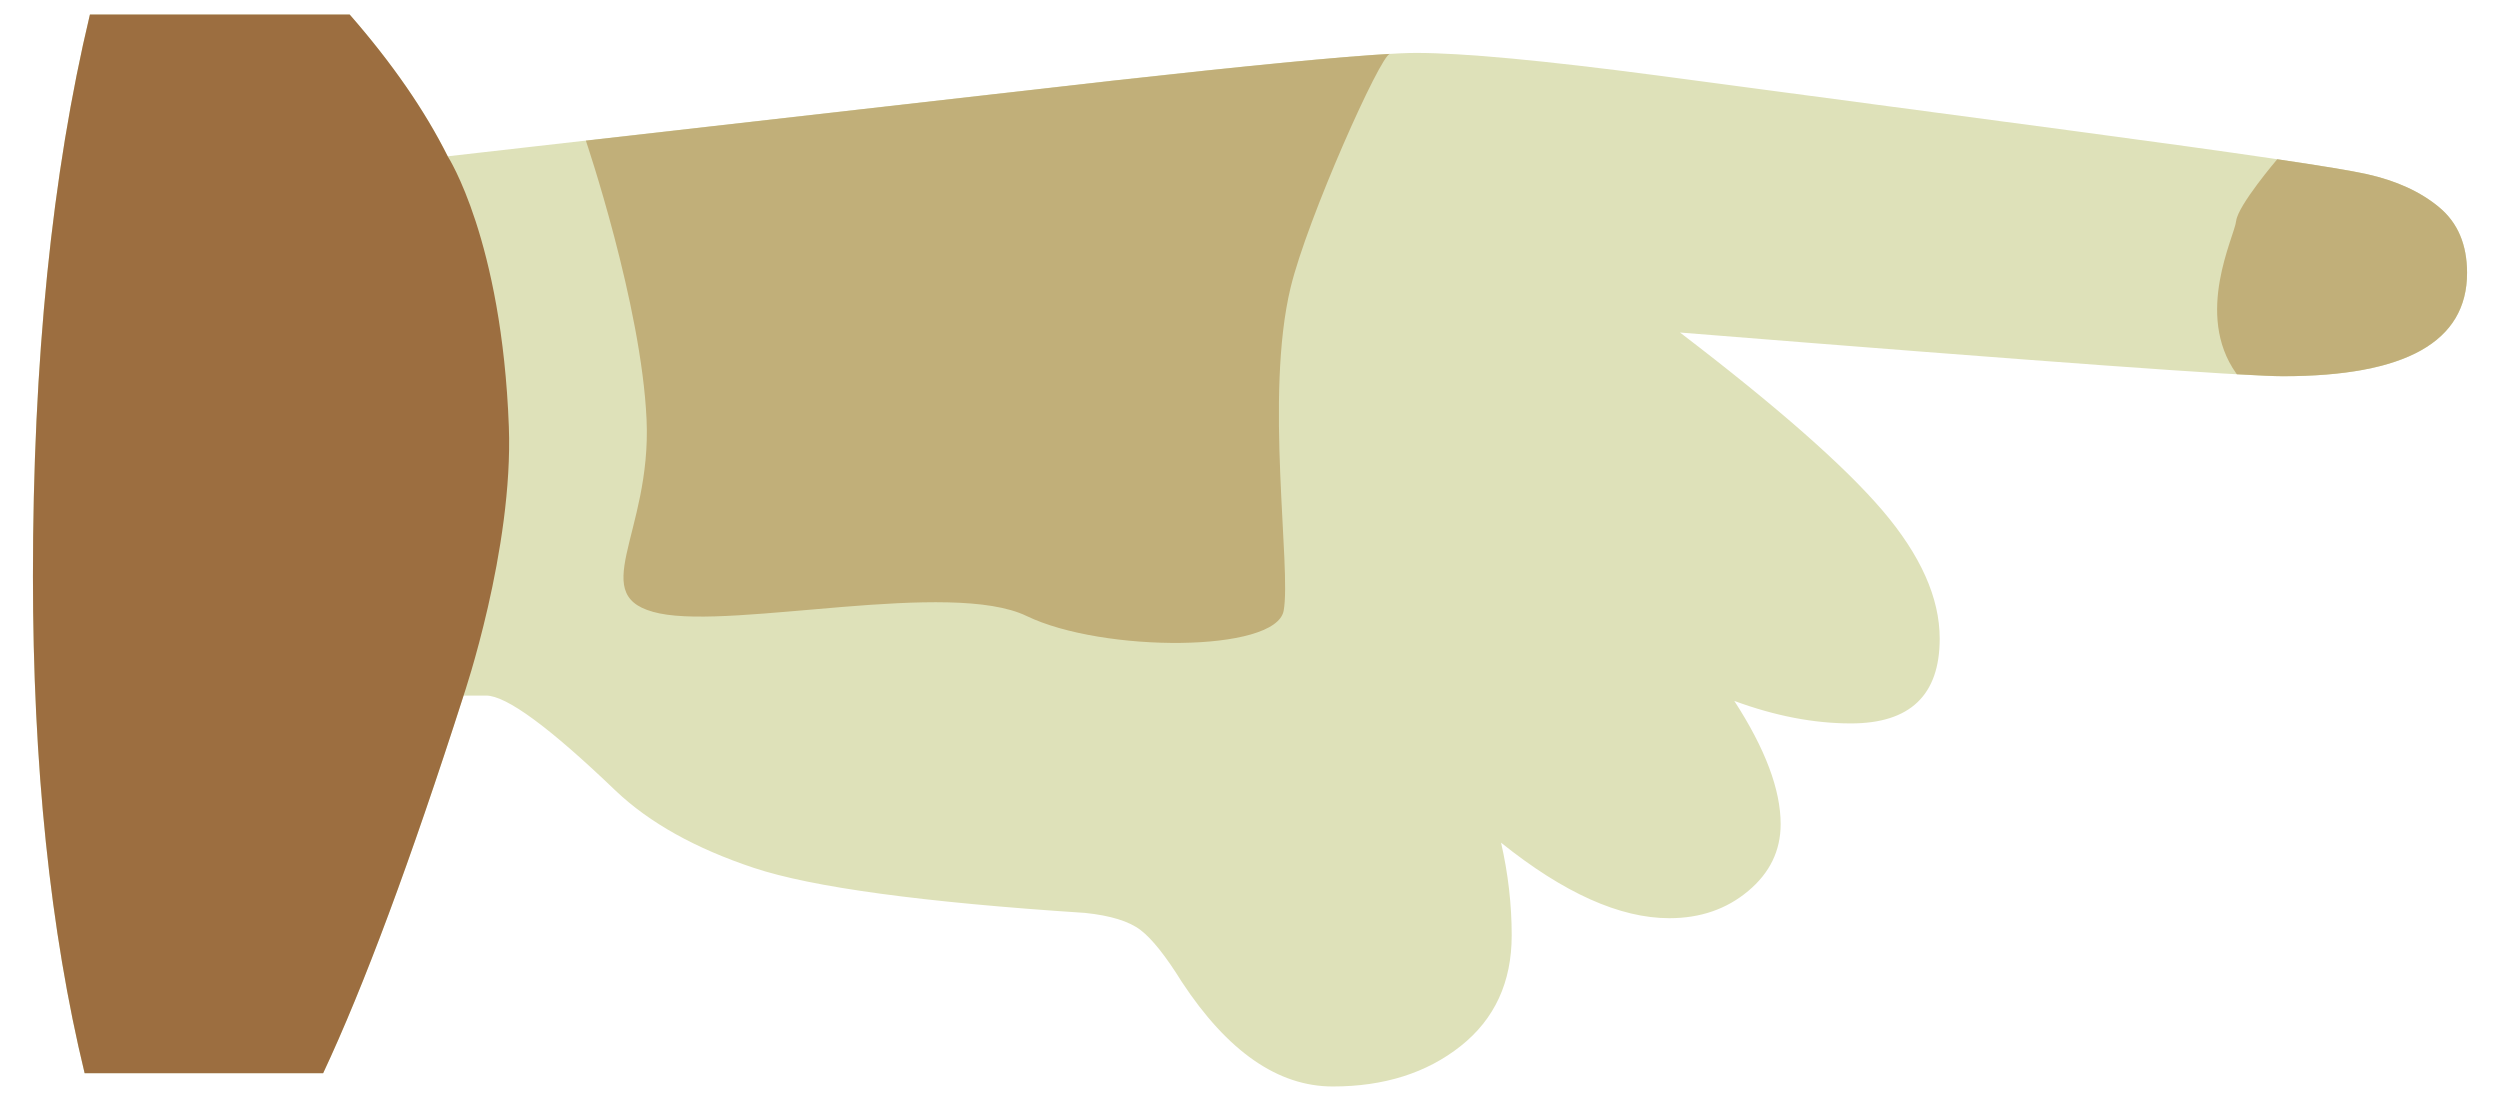
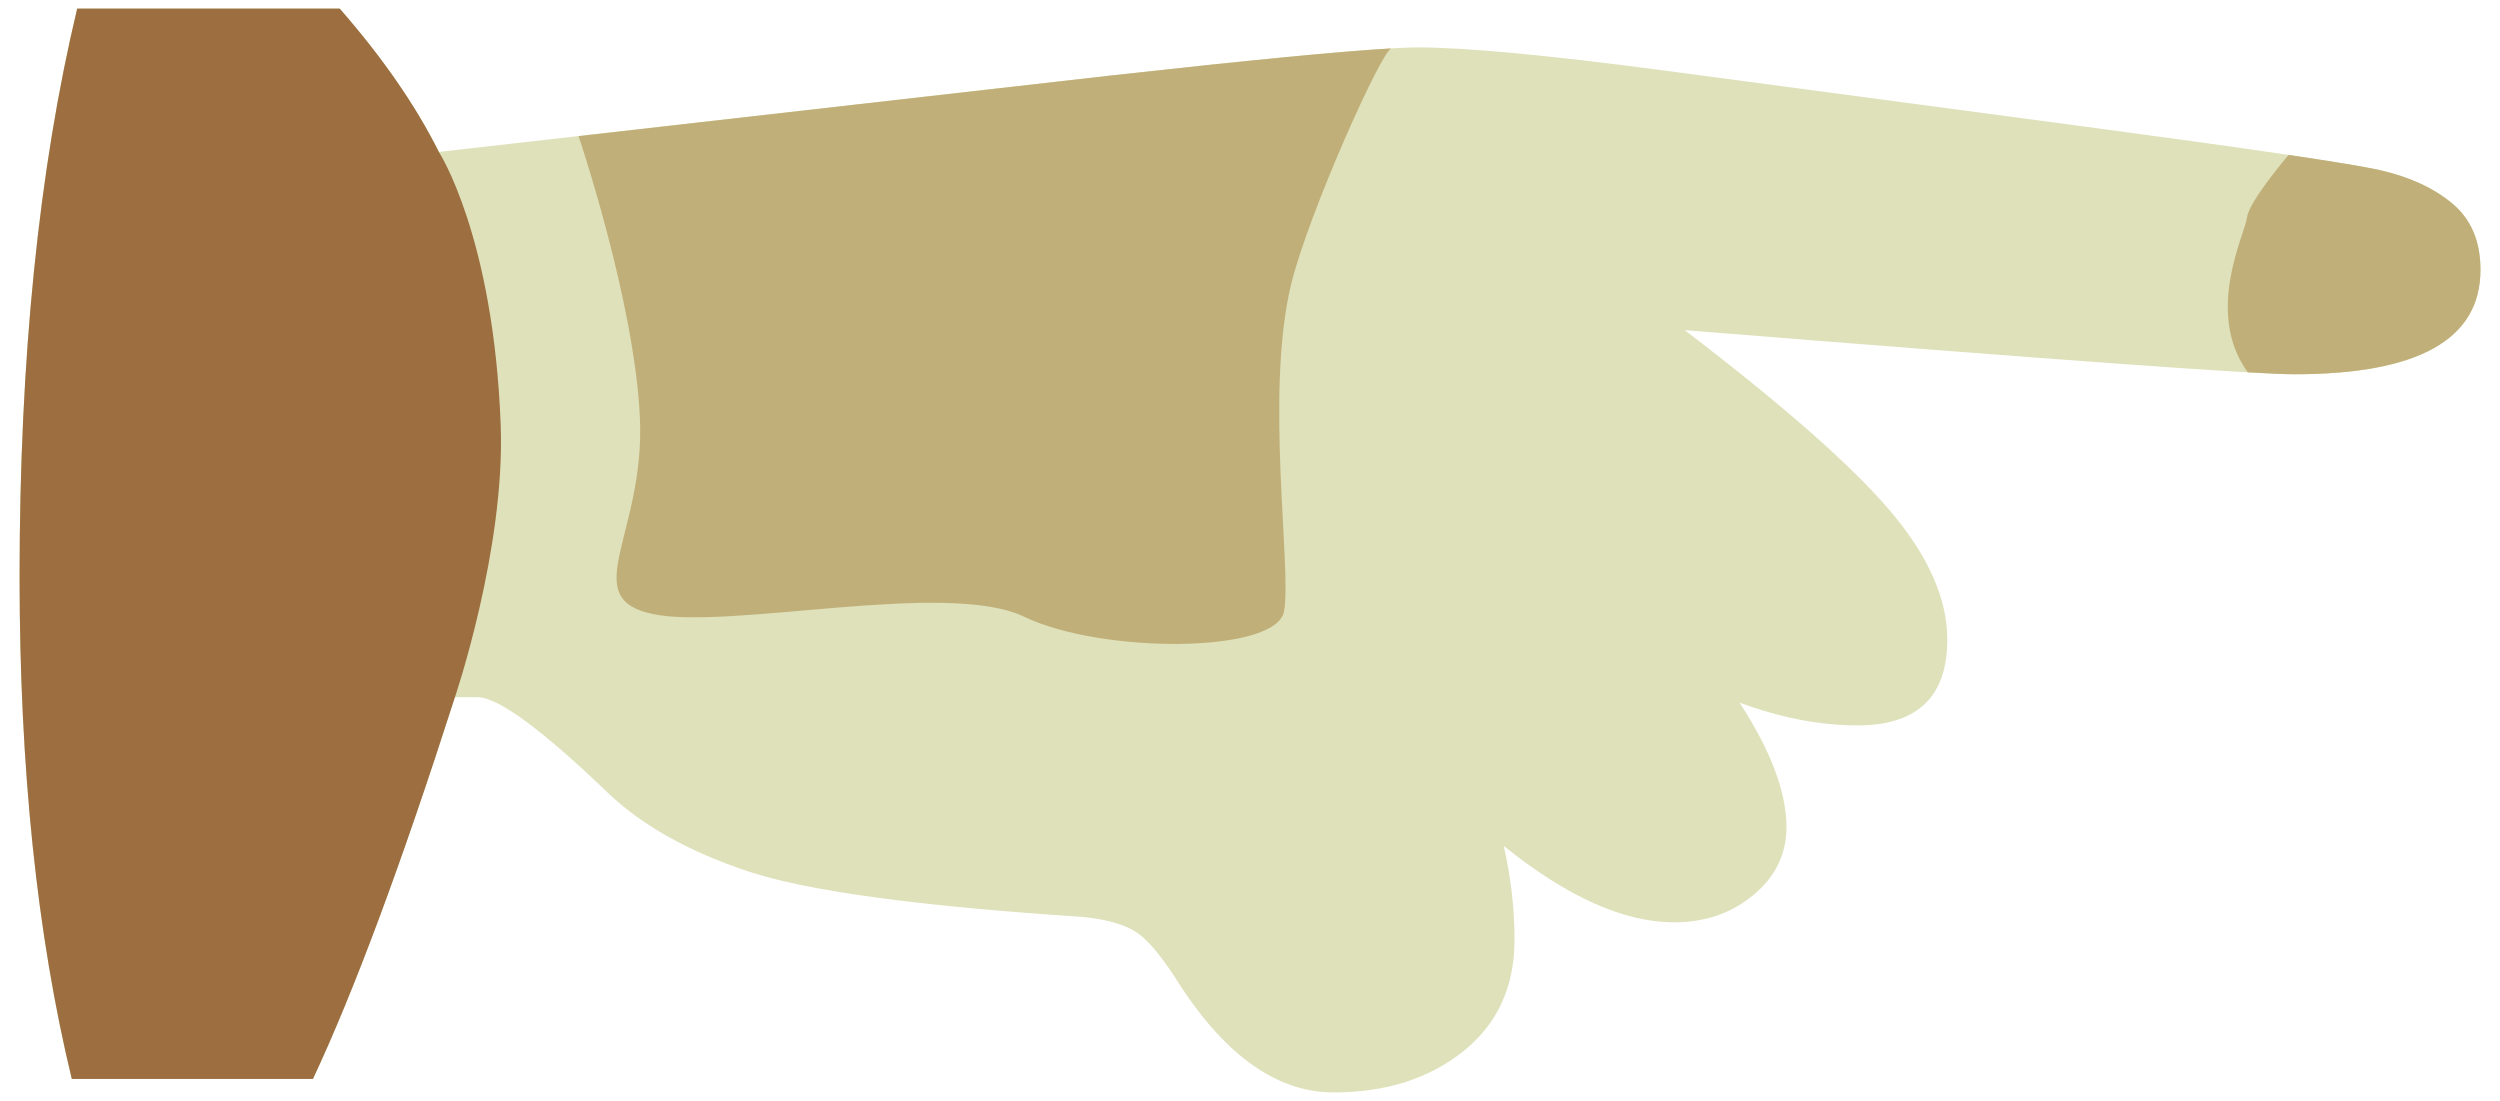
- <svg xmlns="http://www.w3.org/2000/svg" version="1.1" id="Layer_1" x="0px" y="0px" width="168.031px" height="74px" viewBox="-72.429 9.655 168.031 74" enable-background="new -72.429 9.655 168.031 74" xml:space="preserve">
+ <svg xmlns="http://www.w3.org/2000/svg" version="1.1" id="Layer_1" x="0px" y="0px" width="128px" height="56.369px" viewBox="0 0 128 56.369" enable-background="new 0 0 128 56.369" xml:space="preserve">
  <g>
    <g>
-       <path fill="#DEE1B9" d="M-42.338,20.16L2.28,15.084c11.223-1.248,18.048-1.872,20.484-1.872c3.146,0,8.55,0.506,16.207,1.515    l28.055,3.74c11.102,1.484,17.647,2.448,19.638,2.895c1.987,0.444,3.607,1.188,4.853,2.228c1.247,1.038,1.871,2.508,1.871,4.407    c0,4.631-4.127,6.946-12.38,6.946c-2.611,0-16.118-0.979-40.52-2.938c6.528,4.986,11.07,8.98,13.625,11.979    c2.552,2.999,3.83,5.862,3.83,8.595c0,3.8-1.99,5.699-5.967,5.699c-2.495,0-5.109-0.505-7.839-1.513    c2.077,3.203,3.116,5.964,3.116,8.281c0,1.781-0.726,3.28-2.182,4.496c-1.454,1.22-3.221,1.827-5.299,1.827    c-3.325,0-7.096-1.691-11.311-5.075c0.475,2.077,0.715,4.154,0.715,6.232c0,3.146-1.146,5.625-3.43,7.438    c-2.286,1.81-5.151,2.716-8.596,2.716c-3.681,0-7.065-2.346-10.151-7.037c-1.068-1.72-1.99-2.88-2.761-3.472    c-0.773-0.594-2.02-0.979-3.741-1.158c-10.924-0.714-18.346-1.722-22.264-3.028c-3.92-1.304-7.008-3.028-9.263-5.165    c-4.453-4.273-7.363-6.414-8.728-6.414h-1.515c-3.562,11.105-6.71,19.564-9.44,25.382h-16.03    c-2.315-9.558-3.474-20.69-3.474-33.395c0-14.486,1.276-27.074,3.83-37.762h17.456C-46.078,13.896-43.882,17.073-42.338,20.16z" />
+       <path fill="#DEE1B9" d="M22.471,7.779l34.362-3.91c8.644-0.96,13.901-1.441,15.775-1.441c2.425,0,6.586,0.391,12.483,1.168    l21.606,2.88c8.55,1.144,13.591,1.885,15.123,2.229c1.53,0.342,2.778,0.915,3.737,1.716c0.962,0.8,1.442,1.932,1.442,3.395    c0,3.567-3.179,5.349-9.535,5.349c-2.012,0-12.413-0.753-31.207-2.262c5.026,3.839,8.527,6.916,10.495,9.227    c1.965,2.308,2.949,4.513,2.949,6.62c0,2.926-1.535,4.389-4.597,4.389c-1.921,0-3.935-0.388-6.038-1.165    c1.602,2.465,2.401,4.593,2.401,6.376c0,1.373-0.56,2.527-1.683,3.464c-1.119,0.94-2.48,1.408-4.082,1.408    c-2.56,0-5.464-1.302-8.711-3.91c0.366,1.601,0.552,3.2,0.552,4.801c0,2.423-0.884,4.331-2.643,5.729    c-1.761,1.394-3.966,2.09-6.62,2.09c-2.835,0-5.44-1.806-7.818-5.418c-0.822-1.326-1.532-2.219-2.126-2.674    c-0.594-0.459-1.555-0.755-2.88-0.893c-8.414-0.549-14.129-1.325-17.148-2.332c-3.018-1.004-5.396-2.33-7.133-3.976    c-3.429-3.292-5.671-4.941-6.722-4.941h-1.167c-2.743,8.552-5.168,15.067-7.27,19.547H3.675C1.892,47.884,1,39.308,1,29.522    c0-11.155,0.982-20.85,2.95-29.08h13.442C19.591,2.955,21.283,5.402,22.471,7.779z" />
    </g>
    <g>
-       <path fill="#9C6E40" d="M-38.228,38.329c0.307,8.231-3.042,18.076-3.042,18.076c-3.562,11.105-6.71,19.564-9.44,25.382h-16.03    c-2.315-9.558-3.474-20.69-3.474-33.395c0-14.487,1.276-27.074,3.83-37.762h17.456c2.85,3.266,5.046,6.442,6.59,9.529    C-42.338,20.16-38.698,25.759-38.228,38.329z" />
+       <path fill="#9C6E40" d="M25.636,21.771c0.236,6.34-2.343,13.923-2.343,13.923c-2.744,8.553-5.168,15.068-7.27,19.548H3.677    c-1.783-7.362-2.674-15.936-2.674-25.721c0-11.156,0.981-20.851,2.949-29.081h13.442c2.196,2.515,3.888,4.961,5.076,7.339    C22.471,7.779,25.274,12.091,25.636,21.771z" />
    </g>
-     <path fill="#C1AF79" d="M13.848,50.707c0.527-2.818-1.293-14.448,0.469-21.731c1.126-4.652,6.057-15.666,6.675-15.7   c-3.299,0.187-9.535,0.789-18.711,1.81l-35.333,4.02l0,0c0,0,3.728,10.986,4.08,18.739c0.353,7.754-4.229,11.982,0.881,13.041   c5.11,1.056,19.56-2.292,24.67,0.175S13.319,53.526,13.848,50.707z" />
-     <path fill="#C1AF79" d="M91.517,23.589c-1.245-1.039-2.865-1.783-4.853-2.228c-0.957-0.215-2.97-0.549-6.035-1.003   c0,0.001-2.642,3.095-2.761,4.151c-0.115,1.058-2.819,6.256,0,10.235c0.018,0.022,0.034,0.045,0.051,0.067   c1.508,0.086,2.541,0.13,3.089,0.13c8.253,0,12.38-2.315,12.38-6.946C93.388,26.097,92.764,24.627,91.517,23.589z" />
+     <path fill="#C1AF79" d="M65.742,31.306c0.406-2.171-0.996-11.128,0.361-16.737c0.867-3.583,4.664-12.065,5.142-12.091   c-2.54,0.144-7.344,0.607-14.411,1.394L29.622,6.968l0,0c0,0,2.87,8.46,3.142,14.432c0.271,5.971-3.258,9.226,0.678,10.042   s15.064-1.765,19,0.137C56.377,33.477,65.335,33.476,65.742,31.306z" />
+     <path fill="#C1AF79" d="M125.559,10.42c-0.959-0.8-2.206-1.373-3.737-1.716c-0.737-0.165-2.287-0.423-4.647-0.773   c0,0.001-2.035,2.385-2.126,3.197c-0.089,0.814-2.172,4.818,0,7.883c0.015,0.017,0.026,0.034,0.039,0.052   c1.161,0.065,1.956,0.099,2.379,0.099c6.355,0,9.534-1.782,9.534-5.349C127,12.352,126.52,11.22,125.559,10.42z" />
  </g>
</svg>
